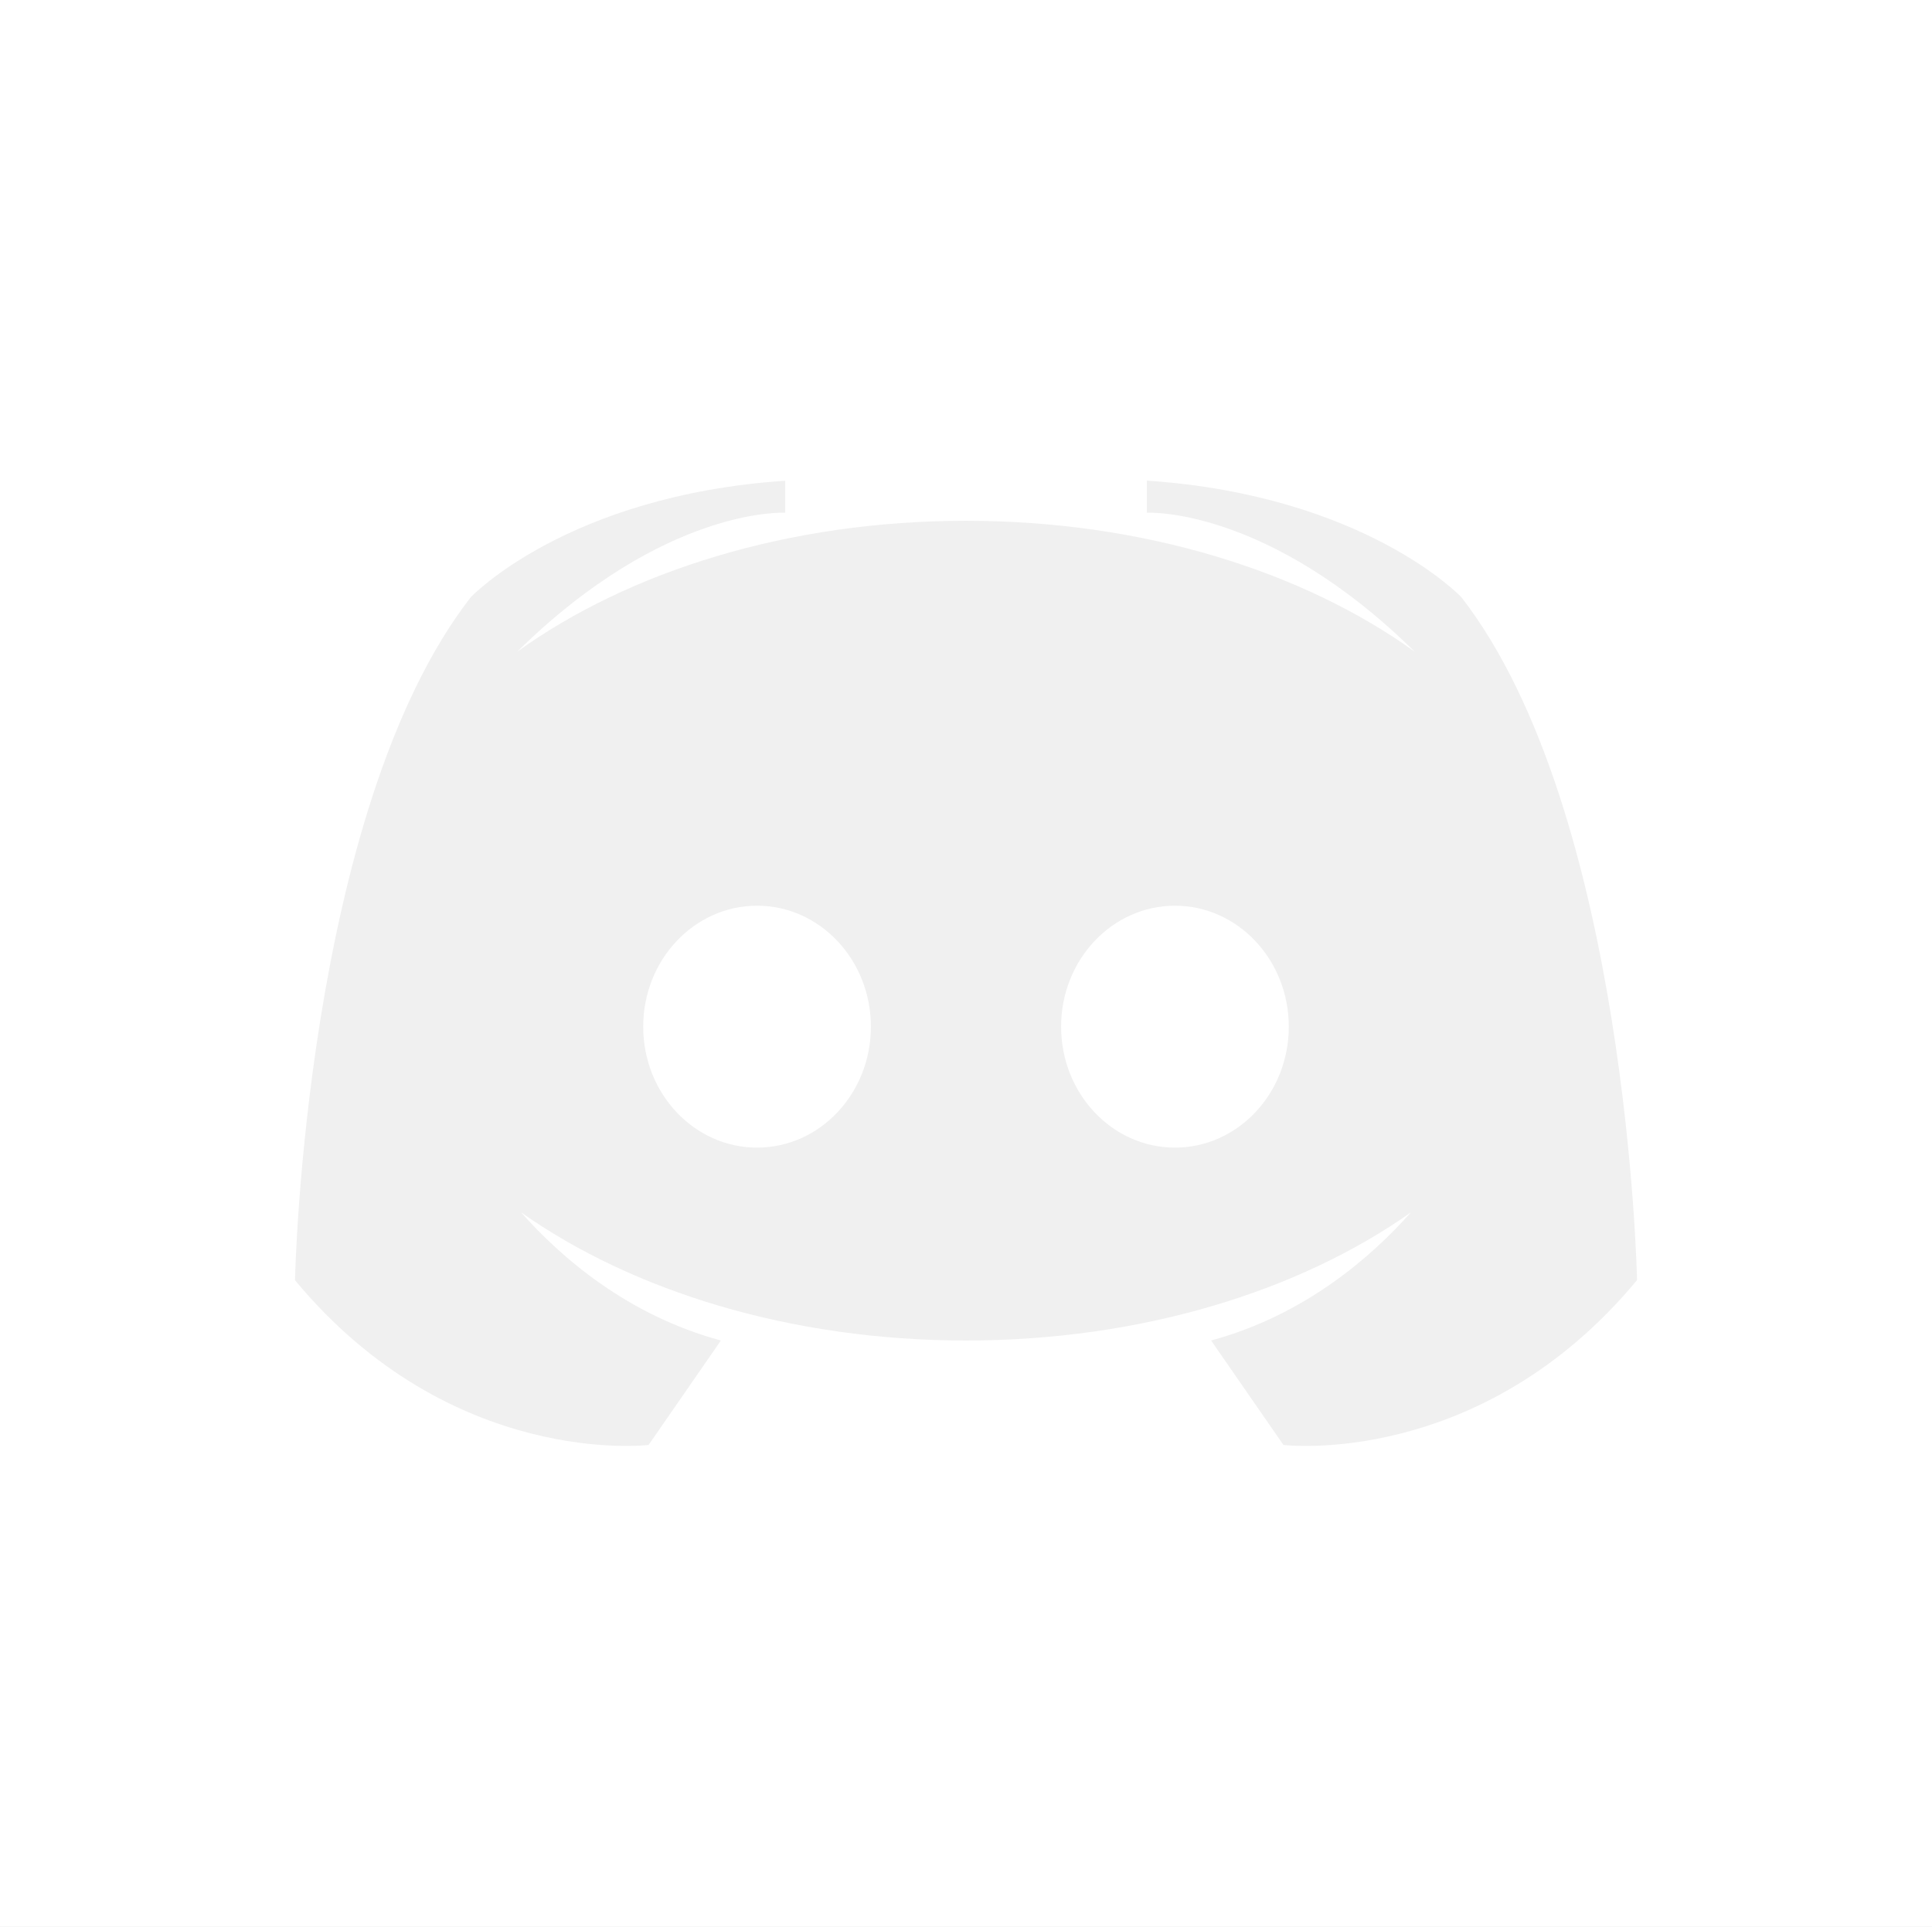
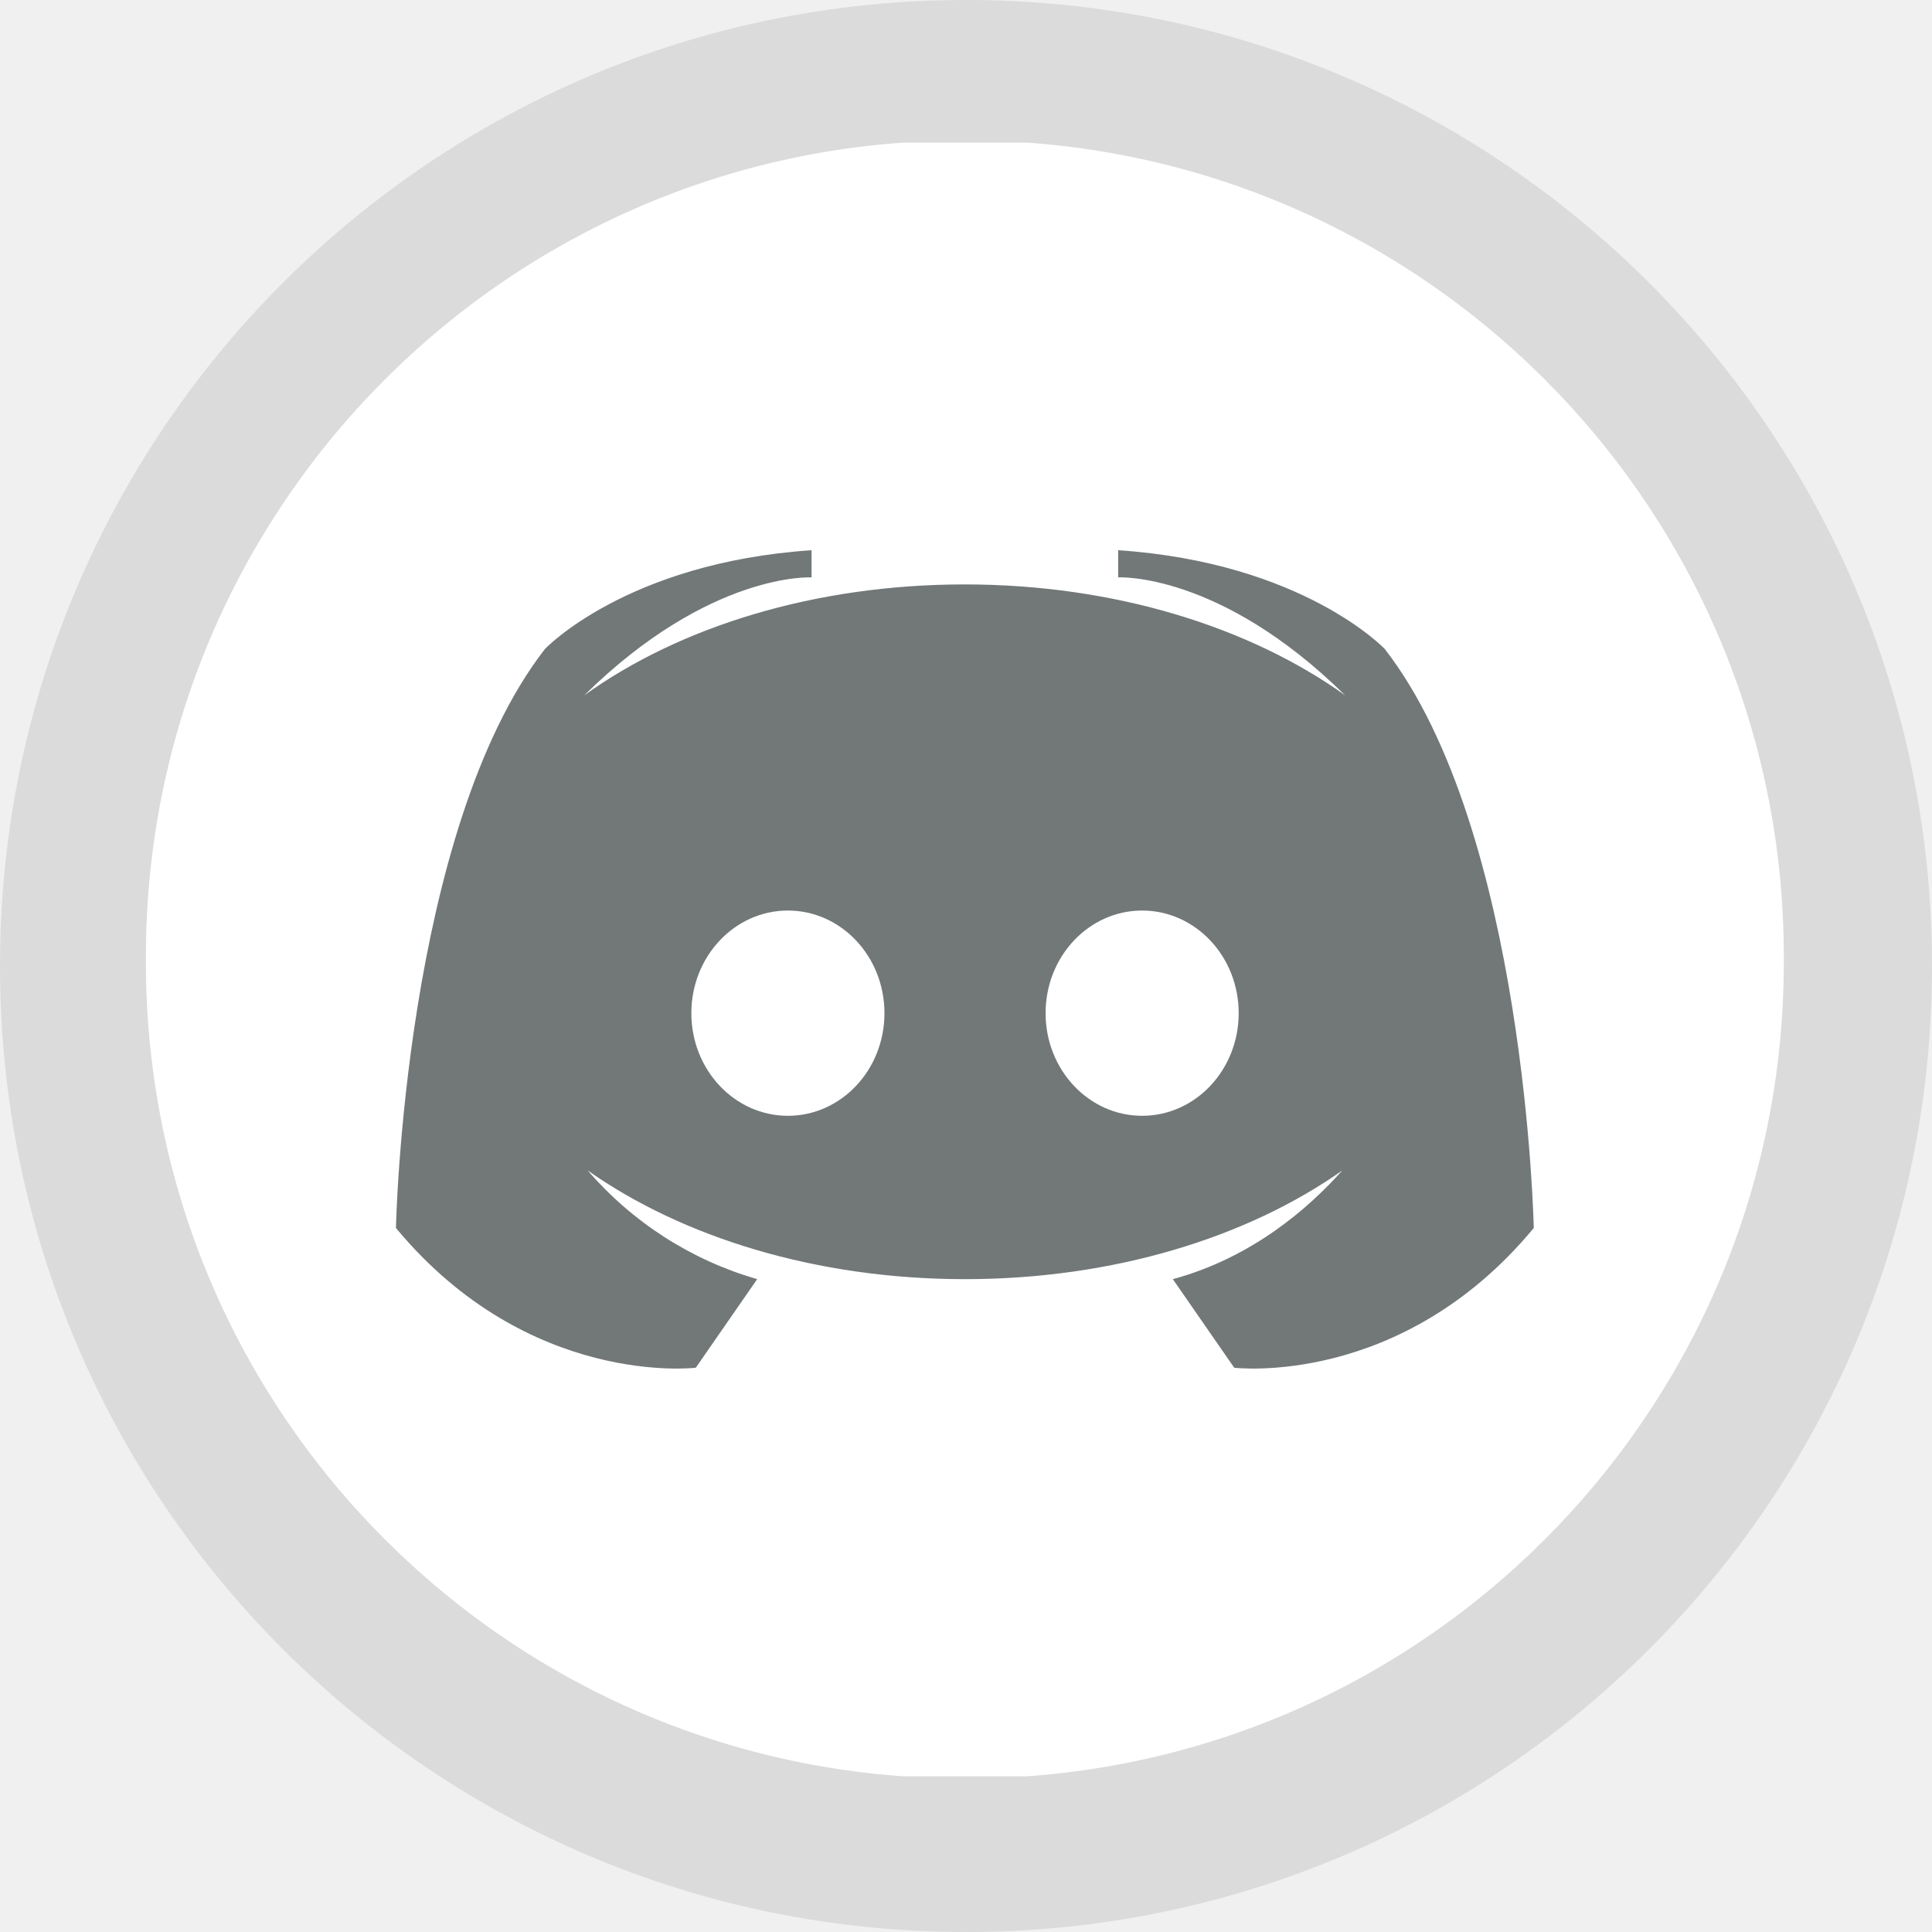
- <svg xmlns="http://www.w3.org/2000/svg" width="512.34" height="511.02" viewBox="0 0 512.34 511.02">
-   <g id="Layer_2" data-name="Layer 2">
-     <g id="Capa_1" data-name="Capa 1">
-       <g>
-         <ellipse cx="200.76" cy="272.31" rx="30.19" ry="32.08" style="fill: #fff" />
-         <ellipse cx="311.58" cy="272.31" rx="30.19" ry="32.08" style="fill: #fff" />
-         <path d="M0,0V511H512.34V0ZM340.35,383.25l-19.18-27.7c24.73-6.7,42.4-22.06,53-34-29.61,20.94-71.52,34-118,34s-88.4-13.09-118-34c10.61,12,28.28,27.32,53,34L172,383.25s-52.21,6.39-93.77-43.69c0,0,2.48-124.32,46.6-181.15,0,0,25.5-27,83.4-30.9V136s-31.76-1.84-71.07,36.85c29.68-21.35,72-34.72,119-34.72s89.34,13.38,119,34.72C335.88,134.19,304.12,136,304.12,136v-8.52c57.9,3.91,83.4,30.9,83.4,30.9,44.12,56.83,46.61,181.15,46.6,181.15C392.56,389.64,340.35,383.25,340.35,383.25Z" style="fill: #fff" />
+ <svg xmlns="http://www.w3.org/2000/svg" width="258.094" height="258.094" viewBox="0 0 258.094 258.094">
+   <defs>
+     <clipPath id="clip-path">
+       <rect id="Rectangle_1105" data-name="Rectangle 1105" width="218.802" height="218.802" rx="109" fill="#fff" stroke="#707070" stroke-width="1" />
+     </clipPath>
+   </defs>
+   <g id="Group_1112" data-name="Group 1112" transform="translate(-830.496 -4818.87)">
+     <rect id="Rectangle_1103" data-name="Rectangle 1103" width="258.094" height="258.094" rx="129" transform="translate(830.496 4818.87)" fill="#dbdbdb" />
+     <rect id="Rectangle_1104" data-name="Rectangle 1104" width="173.627" height="173.627" rx="72" transform="translate(872.729 4861.104)" fill="#0a1516" opacity="0.5" />
+     <g id="Mask_Group_13" data-name="Mask Group 13" transform="translate(849.99 4837.641)" clip-path="url(#clip-path)">
+       <g id="discord_dark.a510245c" transform="translate(0 0.278)">
+         <g id="Capa_1">
+           <g id="Group_1081" data-name="Group 1081">
+             <ellipse id="Ellipse_236" data-name="Ellipse 236" cx="12.898" cy="13.71" rx="12.898" ry="13.71" transform="translate(72.863 102.589)" fill="#fff" />
+             <ellipse id="Ellipse_237" data-name="Ellipse 237" cx="12.898" cy="13.71" rx="12.898" ry="13.71" transform="translate(120.185 102.589)" fill="#fff" />
+             <path id="Path_1267" data-name="Path 1267" d="M0,0V218.247H218.8V0ZM145.384,163.664l-8.2-11.831c10.549-2.862,18.109-9.439,22.636-14.521-12.642,8.926-30.537,14.521-50.4,14.521s-37.755-5.6-50.4-14.521a47.2,47.2,0,0,0,22.636,14.521l-8.2,11.831S51.166,166.4,33.4,145c0,0,1.068-53.088,19.9-77.347,0,0,10.891-11.532,35.62-13.2v3.63s-13.582-.769-30.367,15.76c12.685-9.14,30.751-14.82,50.825-14.82s38.14,5.723,50.825,14.82c-16.785-16.529-30.324-15.76-30.324-15.76v-3.63c24.729,1.666,35.62,13.2,35.62,13.2C184.336,91.911,185.4,145,185.4,145,167.679,166.4,145.384,163.664,145.384,163.664Z" fill="#fff" />
+           </g>
+         </g>
      </g>
    </g>
  </g>
</svg>
